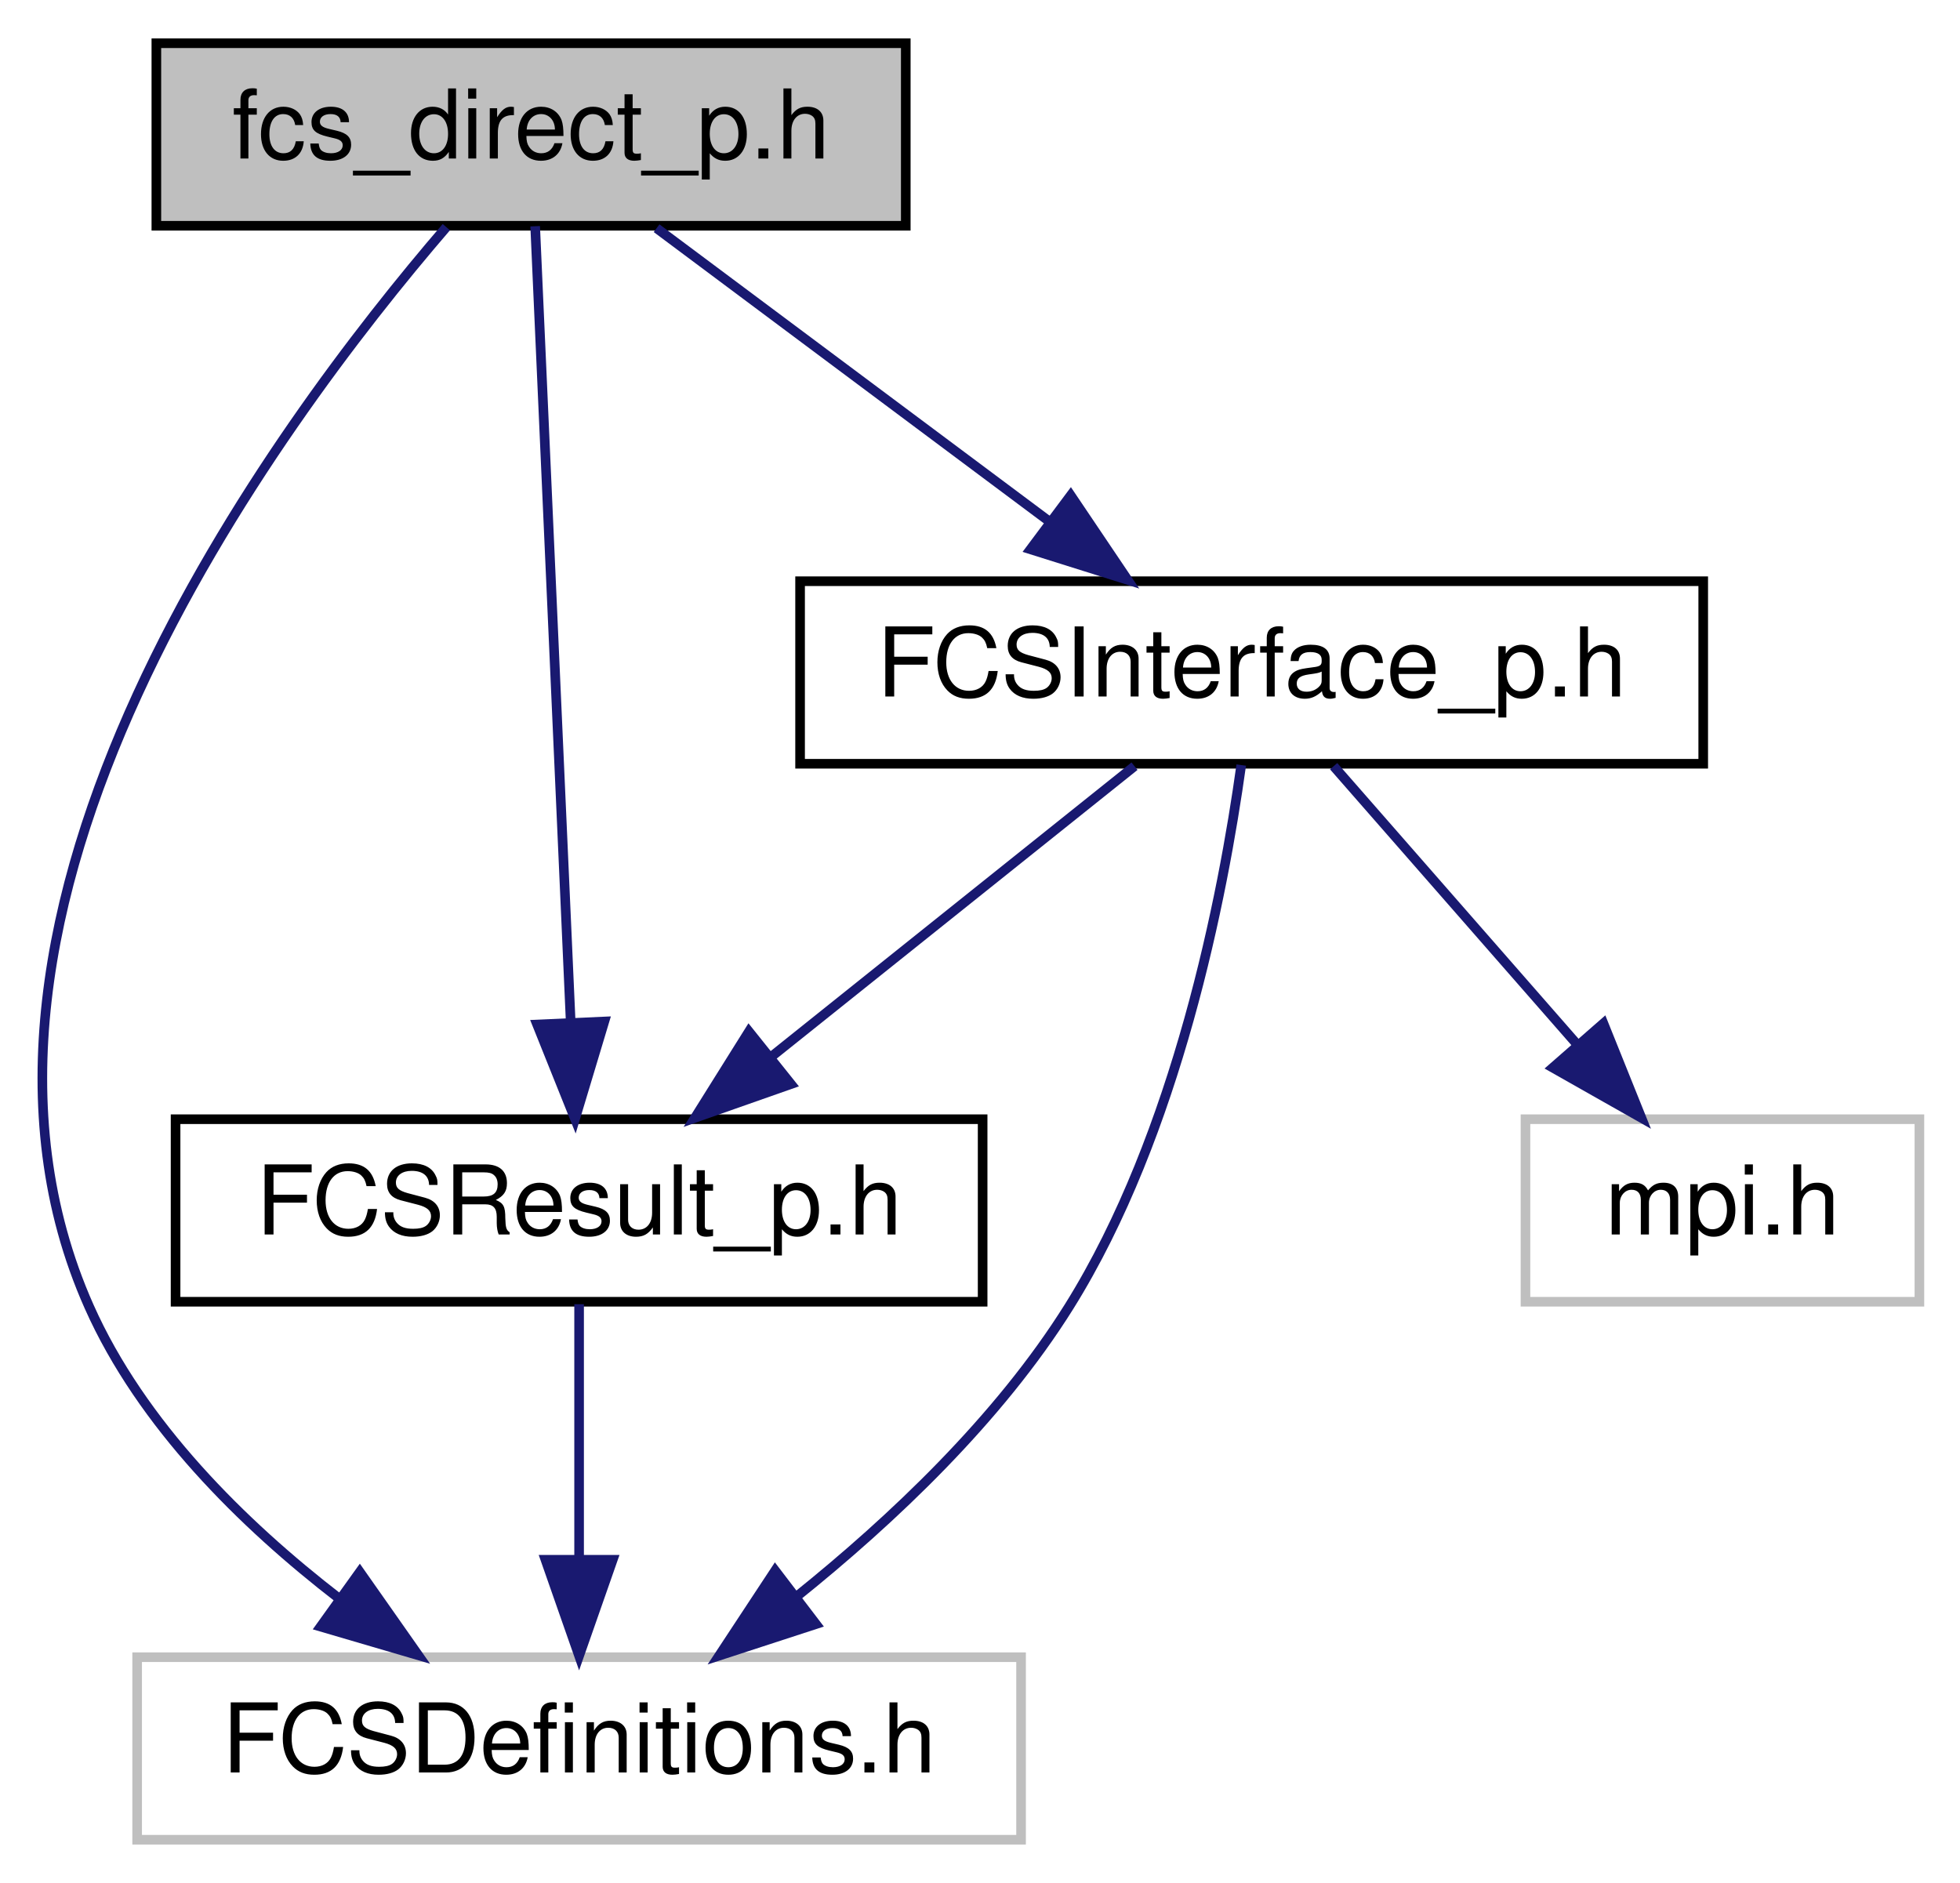
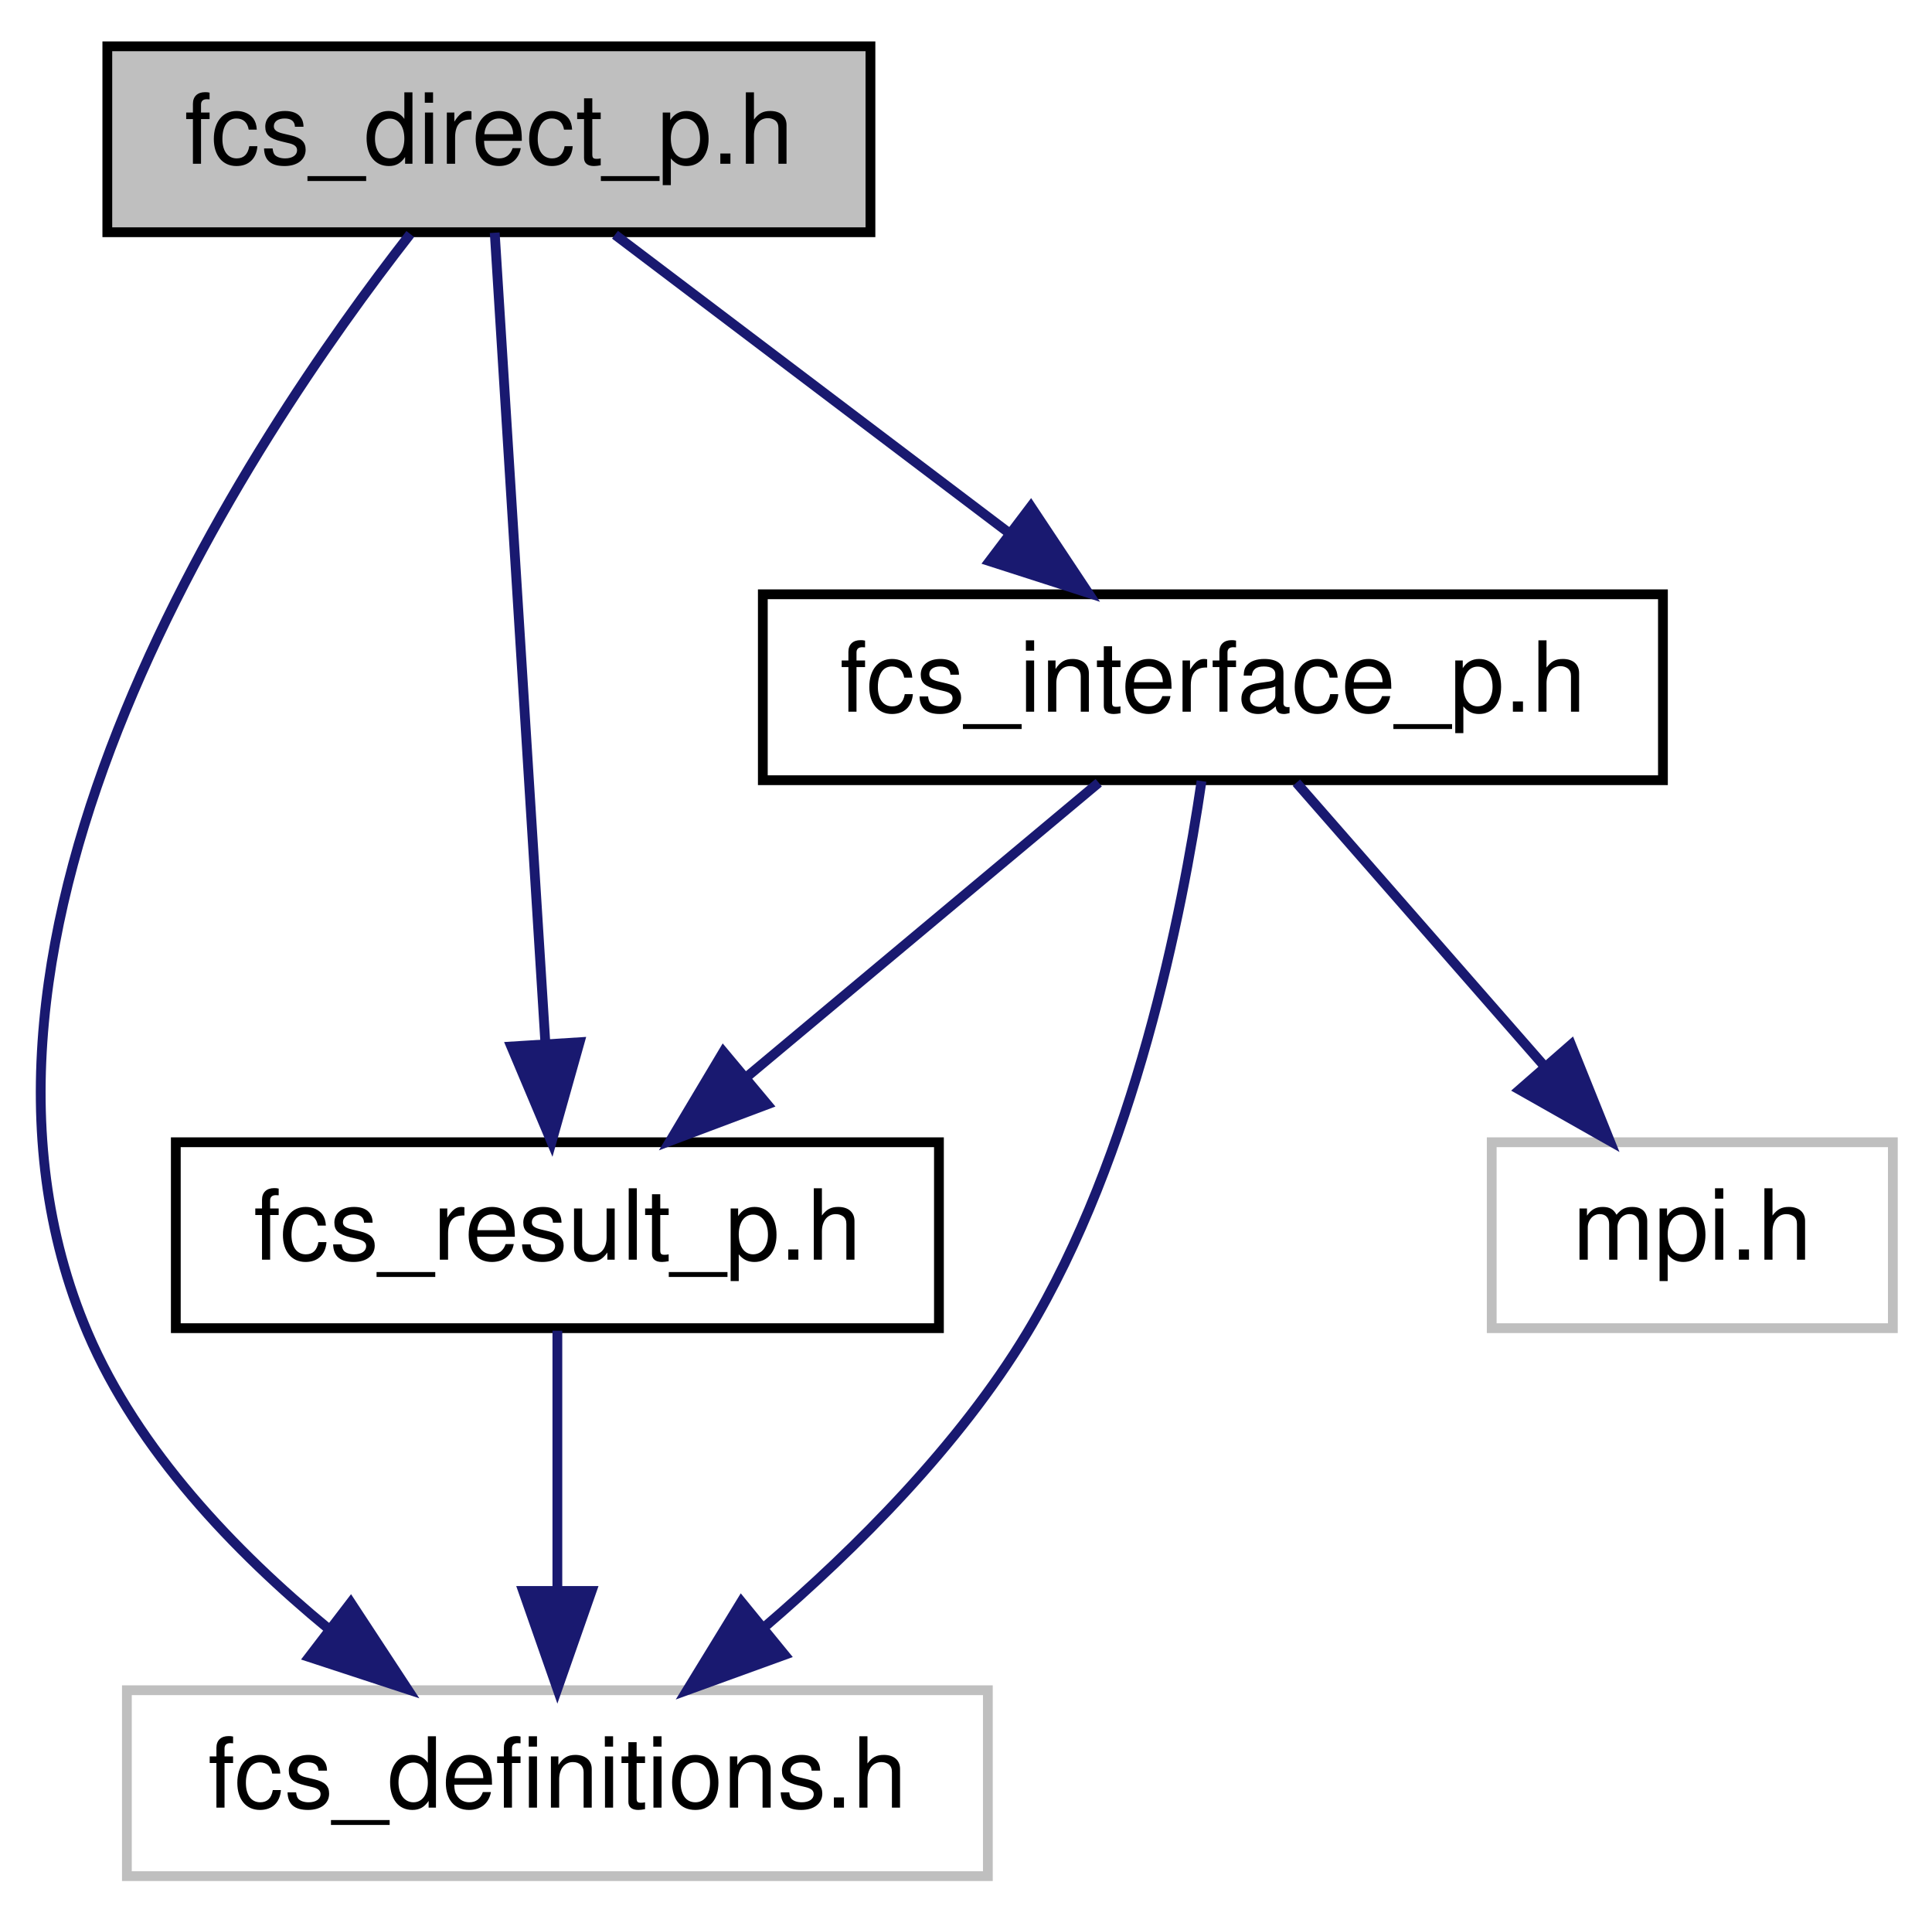
- <svg xmlns="http://www.w3.org/2000/svg" xmlns:xlink="http://www.w3.org/1999/xlink" width="204pt" height="196pt" viewBox="0.00 0.00 203.55 196.00">
+ <svg xmlns="http://www.w3.org/2000/svg" xmlns:xlink="http://www.w3.org/1999/xlink" width="197pt" height="196pt" viewBox="0.00 0.00 197.47 196.00">
  <g id="graph0" class="graph" transform="scale(1 1) rotate(0) translate(4 192)">
    <g id="node1" class="node">
-       <polygon fill="#bfbfbf" stroke="#000000" points="12.049,-168.5 12.049,-187.5 90.049,-187.5 90.049,-168.5 12.049,-168.5" />
-       <text text-anchor="middle" x="51.049" y="-175.5" font-family="Helvetica,sans-Serif" font-size="10.00" fill="#000000">fcs_direct_p.h</text>
+       <polygon fill="#bfbfbf" stroke="#000000" points="6.969,-168.5 6.969,-187.5 84.969,-187.5 84.969,-168.5 6.969,-168.5" />
+       <text text-anchor="middle" x="45.969" y="-175.5" font-family="Helvetica,sans-Serif" font-size="10.00" fill="#000000">fcs_direct_p.h</text>
    </g>
    <g id="node2" class="node">
-       <polygon fill="none" stroke="#bfbfbf" points="10.049,-.5 10.049,-19.5 102.049,-19.5 102.049,-.5 10.049,-.5" />
-       <text text-anchor="middle" x="56.049" y="-7.5" font-family="Helvetica,sans-Serif" font-size="10.00" fill="#000000">FCSDefinitions.h</text>
+       <polygon fill="none" stroke="#bfbfbf" points="8.969,-.5 8.969,-19.5 96.969,-19.5 96.969,-.5 8.969,-.5" />
+       <text text-anchor="middle" x="52.969" y="-7.5" font-family="Helvetica,sans-Serif" font-size="10.00" fill="#000000">fcs_definitions.h</text>
    </g>
    <g id="edge1" class="edge">
-       <path fill="none" stroke="#191970" d="M42.231,-168.357C24.314,-147.538 -13.163,-96.953 5.049,-56 10.5,-43.743 21.009,-33.376 31.078,-25.604" />
-       <polygon fill="#191970" stroke="#191970" points="33.224,-28.372 39.312,-19.701 29.145,-22.683 33.224,-28.372" />
+       <path fill="none" stroke="#191970" d="M37.935,-168.317C21.627,-147.42 -12.395,-96.692 4.969,-56 10.085,-44.012 20.027,-33.65 29.542,-25.811" />
+       <polygon fill="#191970" stroke="#191970" points="31.849,-28.453 37.662,-19.595 27.594,-22.895 31.849,-28.453" />
    </g>
    <g id="node3" class="node">
      <g id="a_node3">
-         <a xlink:href="_f_c_s_result__p_8h.html" target="_top" xlink:title="public interface definitions for the FCSResult-object that is used for handling the return state of t...">
-           <polygon fill="none" stroke="#000000" points="14.049,-56.5 14.049,-75.5 98.049,-75.5 98.049,-56.5 14.049,-56.5" />
-           <text text-anchor="middle" x="56.049" y="-63.5" font-family="Helvetica,sans-Serif" font-size="10.00" fill="#000000">FCSResult_p.h</text>
+         <a xlink:href="fcs__result__p_8h.html" target="_top" xlink:title="public interface definitions for the FCSResult-object that is used for handling the return state of t...">
+           <polygon fill="none" stroke="#000000" points="13.969,-56.5 13.969,-75.5 91.969,-75.5 91.969,-56.5 13.969,-56.5" />
+           <text text-anchor="middle" x="52.969" y="-63.5" font-family="Helvetica,sans-Serif" font-size="10.00" fill="#000000">fcs_result_p.h</text>
        </a>
      </g>
    </g>
    <g id="edge2" class="edge">
-       <path fill="none" stroke="#191970" d="M51.476,-168.451C52.291,-150.184 54.087,-109.955 55.17,-85.698" />
-       <polygon fill="#191970" stroke="#191970" points="58.675,-85.671 55.624,-75.525 51.681,-85.359 58.675,-85.671" />
+       <path fill="none" stroke="#191970" d="M46.566,-168.451C47.708,-150.184 50.222,-109.955 51.738,-85.698" />
+       <polygon fill="#191970" stroke="#191970" points="55.243,-85.724 52.374,-75.525 48.257,-85.287 55.243,-85.724" />
    </g>
    <g id="node4" class="node">
      <g id="a_node4">
-         <a xlink:href="_f_c_s_interface__p_8h.html" target="_top" xlink:title="public interface definitions for the main solver-independent functionality of the ScaFaCoS library ...">
-           <polygon fill="none" stroke="#000000" points="79.049,-112.5 79.049,-131.5 173.049,-131.5 173.049,-112.5 79.049,-112.5" />
-           <text text-anchor="middle" x="126.049" y="-119.5" font-family="Helvetica,sans-Serif" font-size="10.00" fill="#000000">FCSInterface_p.h</text>
+         <a xlink:href="fcs__interface__p_8h.html" target="_top" xlink:title="public interface definitions for the main solver-independent functionality of the ScaFaCoS library ...">
+           <polygon fill="none" stroke="#000000" points="73.969,-112.5 73.969,-131.5 165.969,-131.5 165.969,-112.5 73.969,-112.5" />
+           <text text-anchor="middle" x="119.969" y="-119.5" font-family="Helvetica,sans-Serif" font-size="10.00" fill="#000000">fcs_interface_p.h</text>
        </a>
      </g>
    </g>
    <g id="edge4" class="edge">
-       <path fill="none" stroke="#191970" d="M64.113,-168.245C75.406,-159.814 91.934,-147.473 105.076,-137.66" />
-       <polygon fill="#191970" stroke="#191970" points="107.216,-140.43 113.135,-131.643 103.028,-134.821 107.216,-140.43" />
+       <path fill="none" stroke="#191970" d="M58.859,-168.245C69.895,-159.894 85.999,-147.708 98.905,-137.941" />
+       <polygon fill="#191970" stroke="#191970" points="101.365,-140.468 107.227,-131.643 97.141,-134.886 101.365,-140.468" />
    </g>
    <g id="edge3" class="edge">
-       <path fill="none" stroke="#191970" d="M56.049,-56.245C56.049,-48.938 56.049,-38.694 56.049,-29.705" />
-       <polygon fill="#191970" stroke="#191970" points="59.549,-29.643 56.049,-19.643 52.549,-29.643 59.549,-29.643" />
+       <path fill="none" stroke="#191970" d="M52.969,-56.245C52.969,-48.938 52.969,-38.694 52.969,-29.705" />
+       <polygon fill="#191970" stroke="#191970" points="56.469,-29.643 52.969,-19.643 49.469,-29.643 56.469,-29.643" />
    </g>
    <g id="edge6" class="edge">
-       <path fill="none" stroke="#191970" d="M124.965,-112.365C123.09,-98.876 118.298,-73.998 107.049,-56 99.742,-44.309 88.632,-33.795 78.645,-25.779" />
-       <polygon fill="#191970" stroke="#191970" points="80.701,-22.946 70.627,-19.663 76.455,-28.511 80.701,-22.946" />
+       <path fill="none" stroke="#191970" d="M118.809,-112.412C116.843,-98.978 111.945,-74.166 100.969,-56 94.045,-44.539 83.538,-34.018 74.119,-25.94" />
+       <polygon fill="#191970" stroke="#191970" points="76.198,-23.119 66.238,-19.507 71.771,-28.542 76.198,-23.119" />
    </g>
    <g id="edge7" class="edge">
-       <path fill="none" stroke="#191970" d="M113.856,-112.246C103.417,-103.894 88.184,-91.708 75.975,-81.941" />
-       <polygon fill="#191970" stroke="#191970" points="78.098,-79.157 68.103,-75.643 73.725,-84.623 78.098,-79.157" />
+       <path fill="none" stroke="#191970" d="M108.299,-112.246C98.403,-103.975 84.007,-91.942 72.379,-82.223" />
+       <polygon fill="#191970" stroke="#191970" points="74.424,-79.37 64.506,-75.643 69.934,-84.741 74.424,-79.37" />
    </g>
    <g id="node5" class="node">
-       <polygon fill="none" stroke="#bfbfbf" points="154.549,-56.5 154.549,-75.5 195.549,-75.5 195.549,-56.5 154.549,-56.5" />
-       <text text-anchor="middle" x="175.049" y="-63.5" font-family="Helvetica,sans-Serif" font-size="10.00" fill="#000000">mpi.h</text>
+       <polygon fill="none" stroke="#bfbfbf" points="148.469,-56.5 148.469,-75.5 189.469,-75.5 189.469,-56.5 148.469,-56.5" />
+       <text text-anchor="middle" x="168.969" y="-63.5" font-family="Helvetica,sans-Serif" font-size="10.00" fill="#000000">mpi.h</text>
    </g>
    <g id="edge5" class="edge">
-       <path fill="none" stroke="#191970" d="M134.584,-112.246C141.54,-104.296 151.538,-92.871 159.854,-83.366" />
-       <polygon fill="#191970" stroke="#191970" points="162.661,-85.473 166.612,-75.643 157.393,-80.864 162.661,-85.473" />
+       <path fill="none" stroke="#191970" d="M128.505,-112.246C135.46,-104.296 145.458,-92.871 153.774,-83.366" />
+       <polygon fill="#191970" stroke="#191970" points="156.581,-85.473 160.532,-75.643 151.313,-80.864 156.581,-85.473" />
    </g>
  </g>
</svg>
